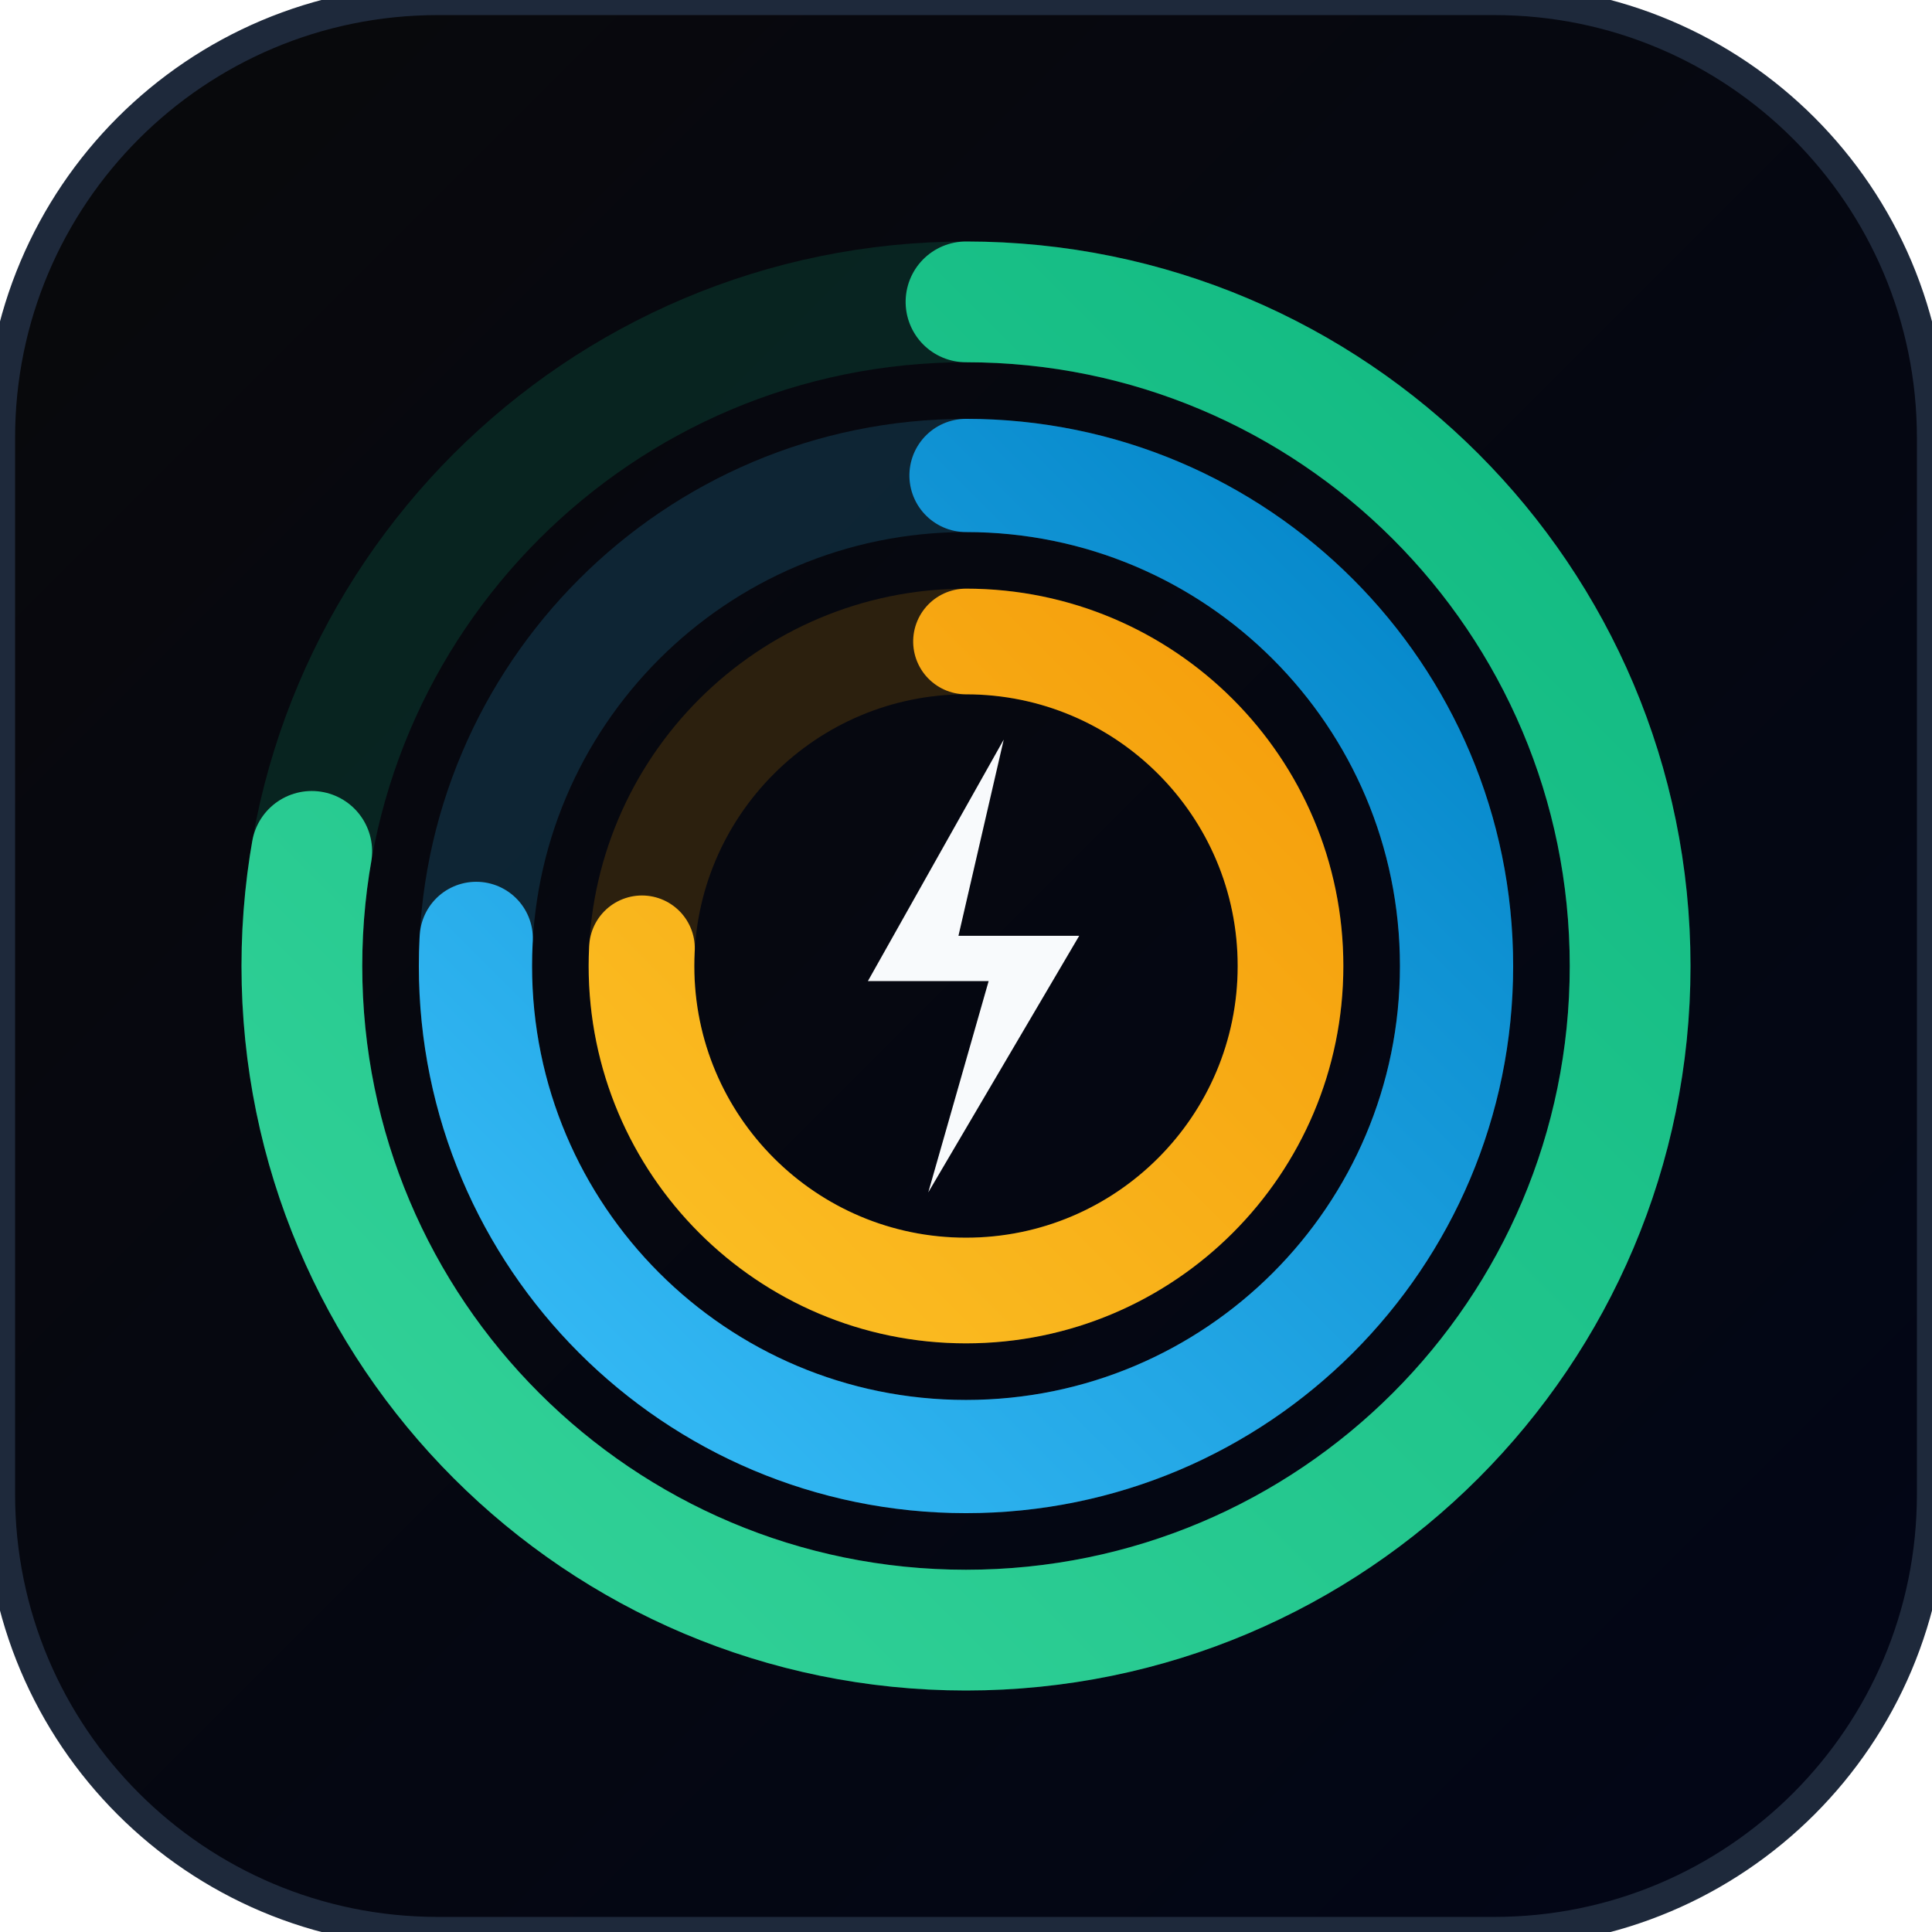
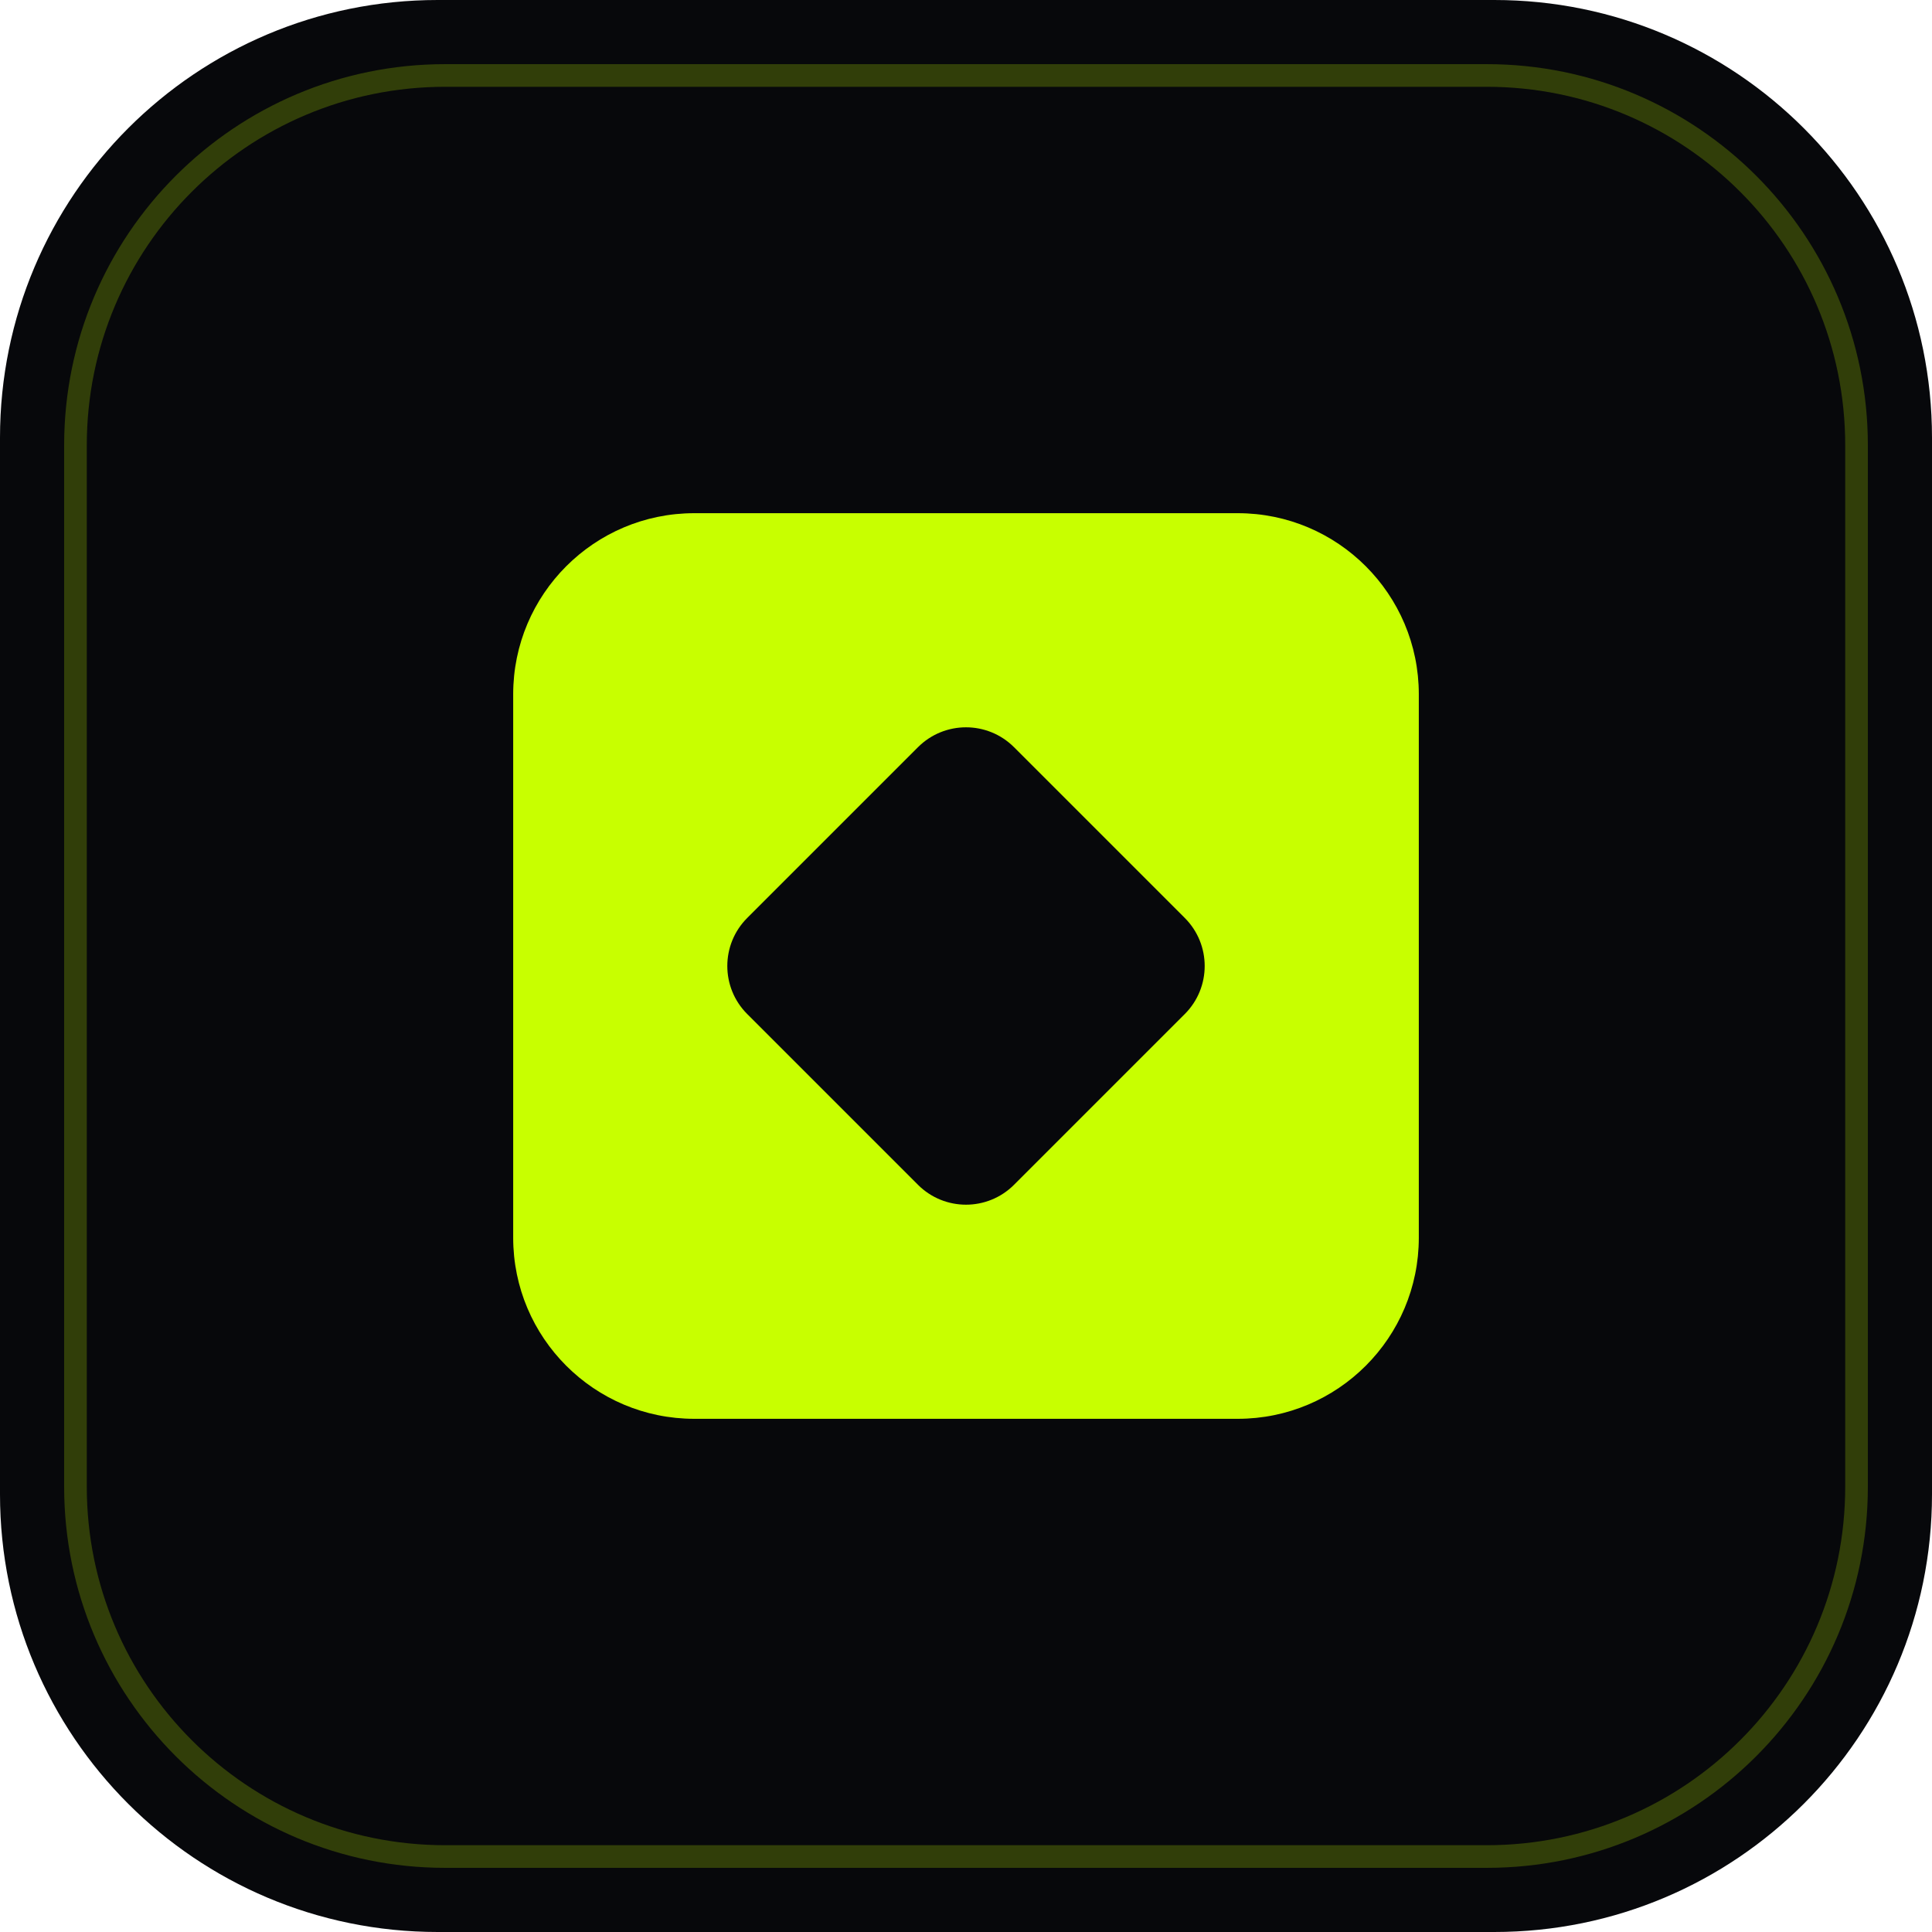
<svg xmlns="http://www.w3.org/2000/svg" viewBox="0 0 512 512" width="512" height="512">
-   <defs>
-     <linearGradient id="bgGrad" x1="0%" y1="0%" x2="100%" y2="100%">
-       <stop offset="0%" stop-color="#09090b" />
-       <stop offset="100%" stop-color="#020617" />
-     </linearGradient>
-     <linearGradient id="ringEmerald" x1="0%" y1="0%" x2="100%" y2="100%">
-       <stop offset="0%" stop-color="#34d399" />
-       <stop offset="100%" stop-color="#10b981" />
-     </linearGradient>
-     <linearGradient id="ringCyan" x1="0%" y1="0%" x2="100%" y2="100%">
-       <stop offset="0%" stop-color="#38bdf8" />
-       <stop offset="100%" stop-color="#0284c7" />
-     </linearGradient>
-     <linearGradient id="ringAmber" x1="0%" y1="0%" x2="100%" y2="100%">
-       <stop offset="0%" stop-color="#fbbf24" />
-       <stop offset="100%" stop-color="#f59e0b" />
-     </linearGradient>
-   </defs>
-   <rect width="512" height="512" rx="116" fill="url(#bgGrad)" stroke="#1e293b" stroke-width="8" />
-   <circle cx="256" cy="256" r="176" fill="none" stroke="#10b981" stroke-opacity="0.16" stroke-width="32" />
-   <circle cx="256" cy="256" r="176" fill="none" stroke="url(#ringEmerald)" stroke-width="32" stroke-linecap="round" stroke-dasharray="860 1106" transform="rotate(-90 256 256)" />
-   <circle cx="256" cy="256" r="130" fill="none" stroke="#38bdf8" stroke-opacity="0.16" stroke-width="30" />
-   <circle cx="256" cy="256" r="130" fill="none" stroke="url(#ringCyan)" stroke-width="30" stroke-linecap="round" stroke-dasharray="620 817" transform="rotate(-90 256 256)" />
-   <circle cx="256" cy="256" r="86" fill="none" stroke="#f59e0b" stroke-opacity="0.16" stroke-width="28" />
-   <circle cx="256" cy="256" r="86" fill="none" stroke="url(#ringAmber)" stroke-width="28" stroke-linecap="round" stroke-dasharray="410 540" transform="rotate(-90 256 256)" />
-   <path d="M266 196 L230 260 H262 L246 316 L286 248 H254 Z" fill="#f8fafc" />
+   <rect width="512" height="512" rx="116" fill="#07080b" />
+   <rect x="20" y="20" width="472" height="472" rx="98" fill="none" stroke="#c8ff00" stroke-opacity="0.22" stroke-width="6" />
+   <rect x="136" y="136" width="240" height="240" rx="48" fill="#c8ff00" />
+   <rect x="206" y="206" width="100" height="100" rx="18" fill="#07080b" transform="rotate(45 256 256)" />
</svg>
